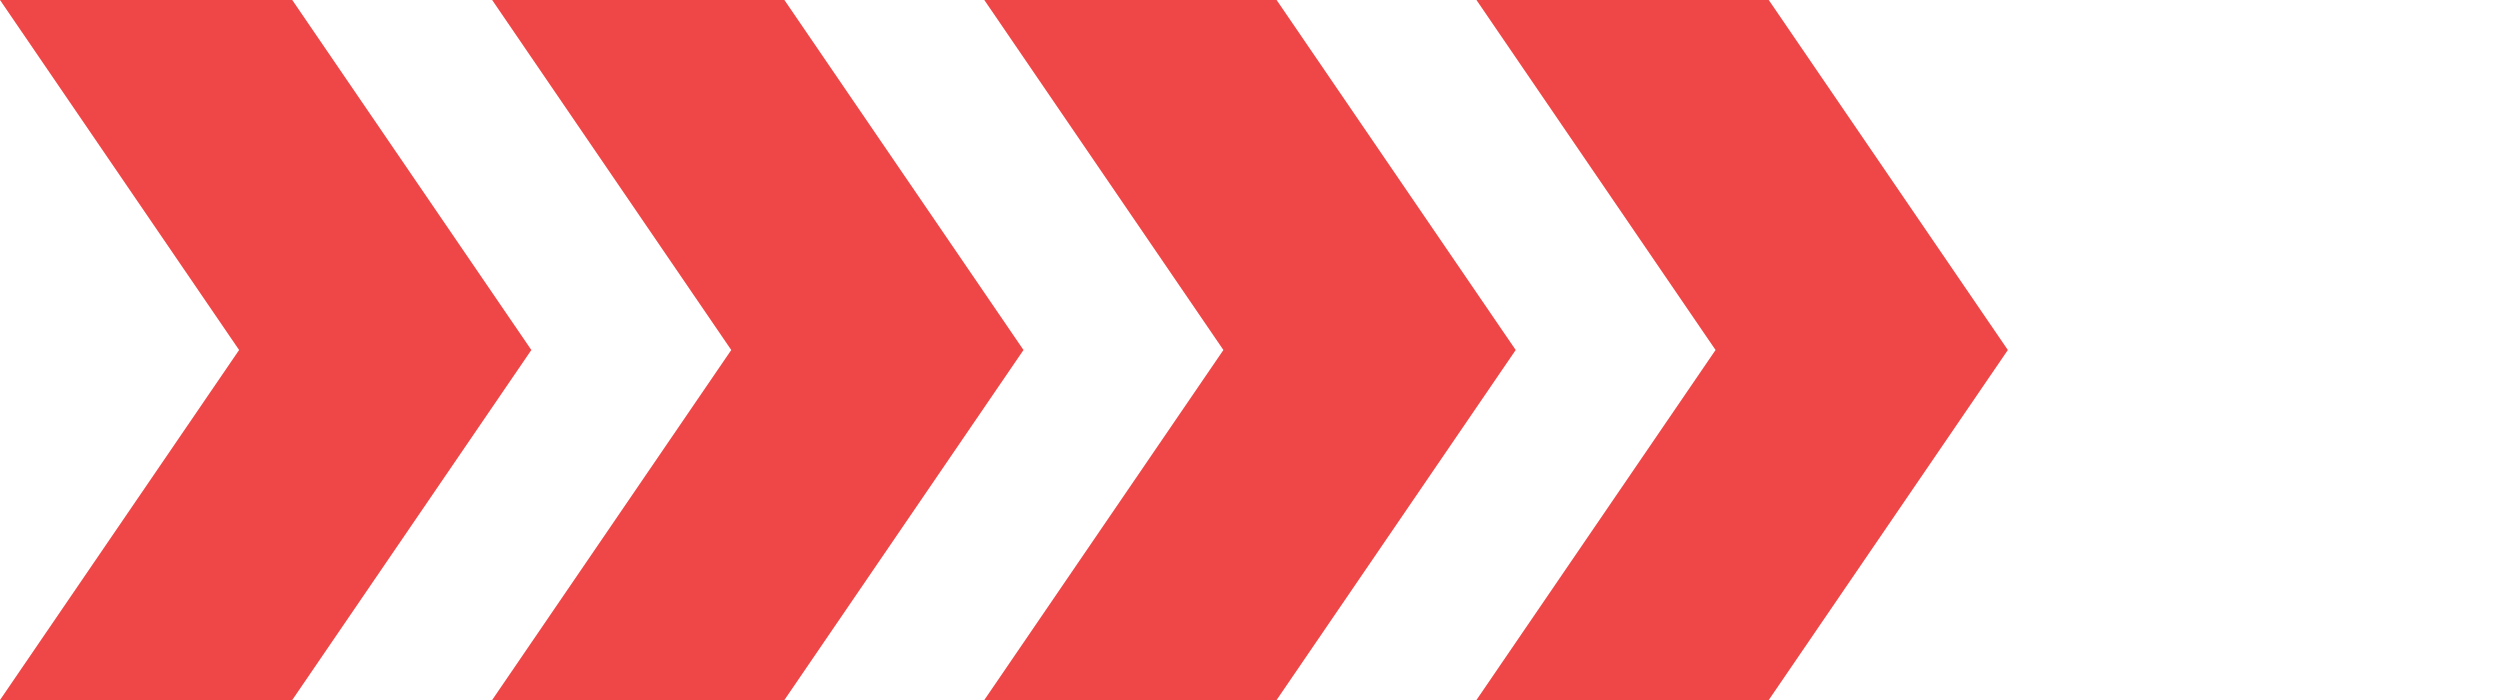
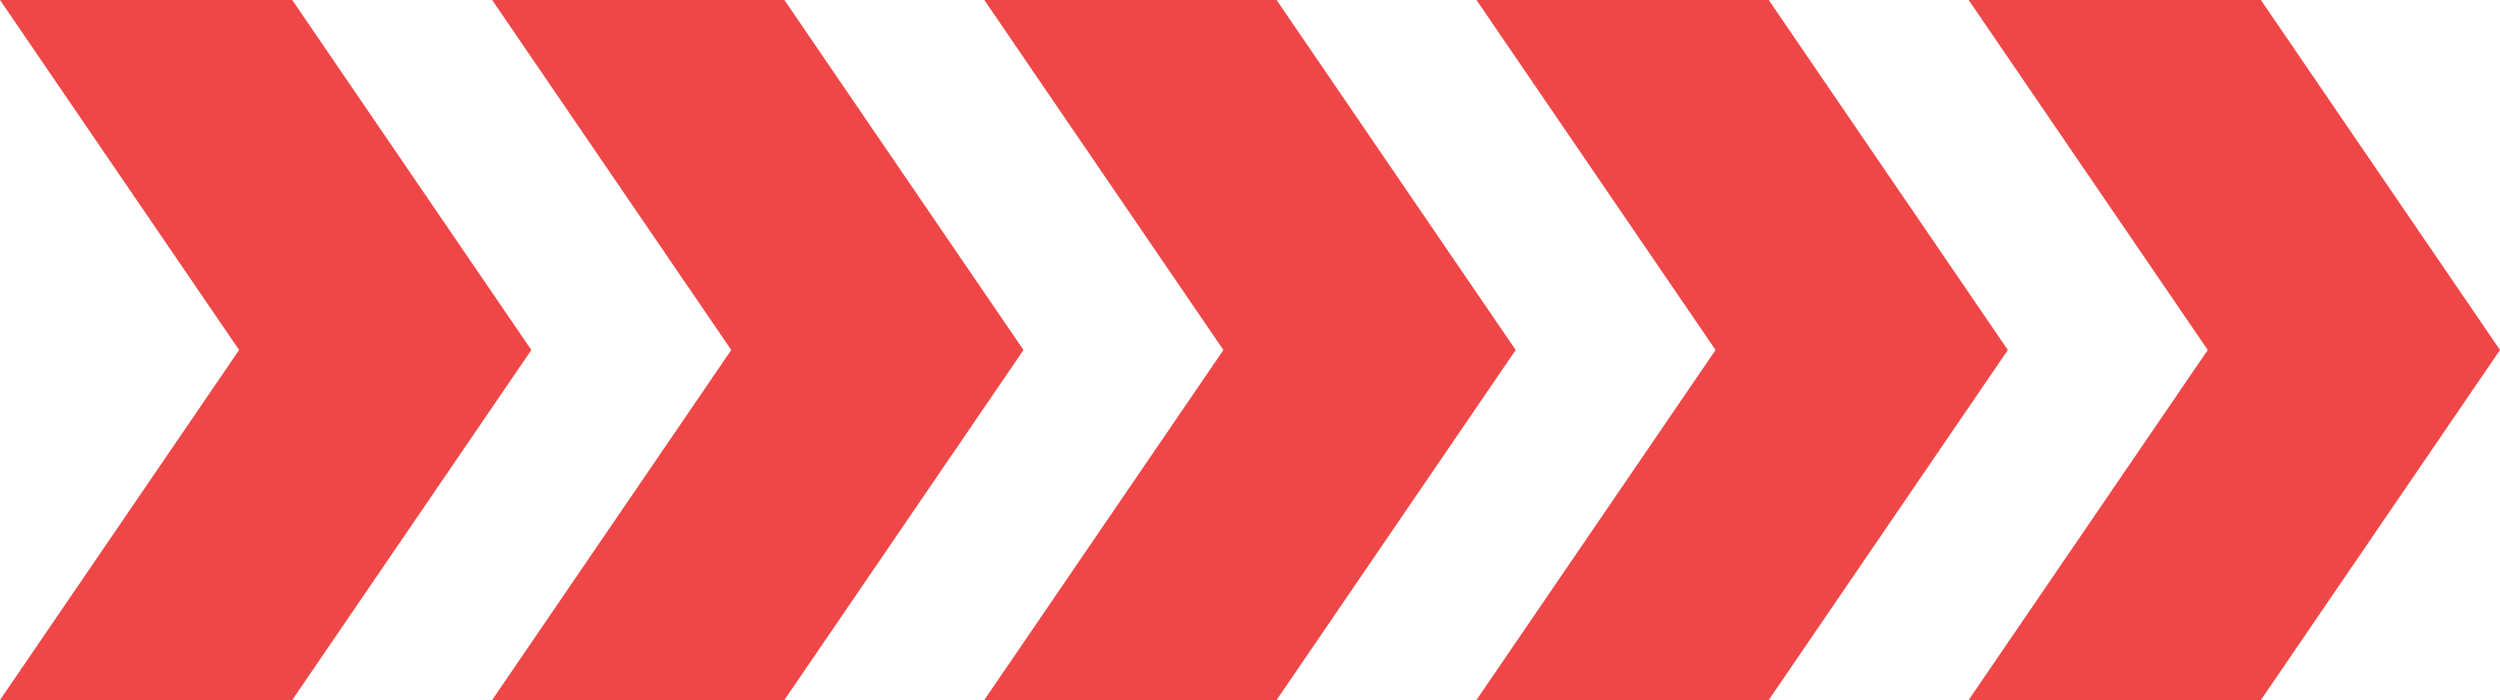
<svg xmlns="http://www.w3.org/2000/svg" width="50" height="14" viewBox="0 0 50 14" fill="none">
  <path fill-rule="evenodd" clip-rule="evenodd" d="M5.845 0L10.627 7L5.845 14H0L4.782 7L0 0H5.845Z" fill="#EF4747" />
  <path fill-rule="evenodd" clip-rule="evenodd" d="M15.688 0L20.47 7L15.688 14H9.843L14.625 7L9.843 0H15.688Z" fill="#EF4747" />
  <path fill-rule="evenodd" clip-rule="evenodd" d="M25.532 0L30.314 7L25.532 14H19.686L24.468 7L19.686 0H25.532Z" fill="#EF4747" />
  <path fill-rule="evenodd" clip-rule="evenodd" d="M35.375 0L40.157 7L35.375 14H29.529L34.311 7L29.529 0H35.375Z" fill="#EF4747" />
+   <path fill-rule="evenodd" clip-rule="evenodd" d="M45.218 0L50 7L45.218 14H39.373L44.155 7L39.373 0H45.218Z" fill="#EF4747" />
</svg>
